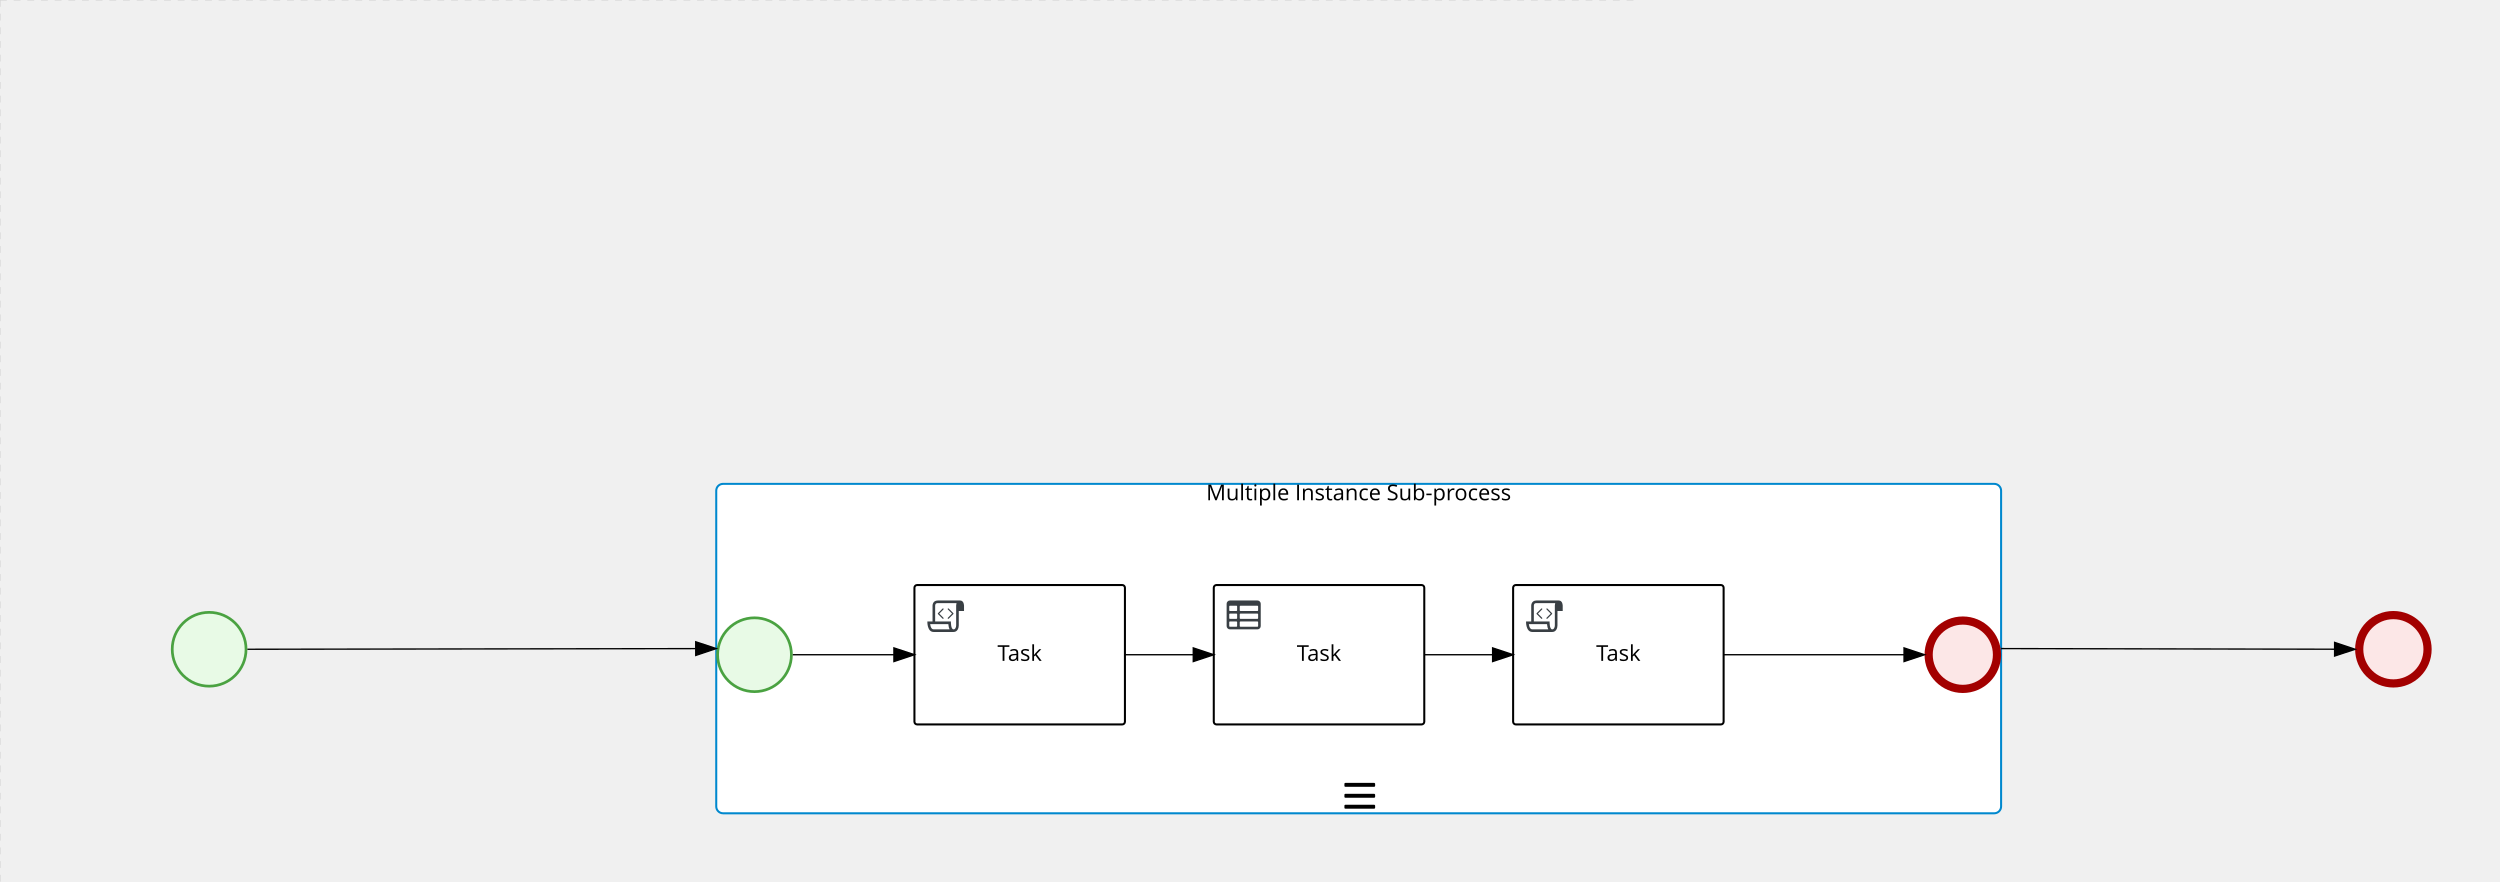
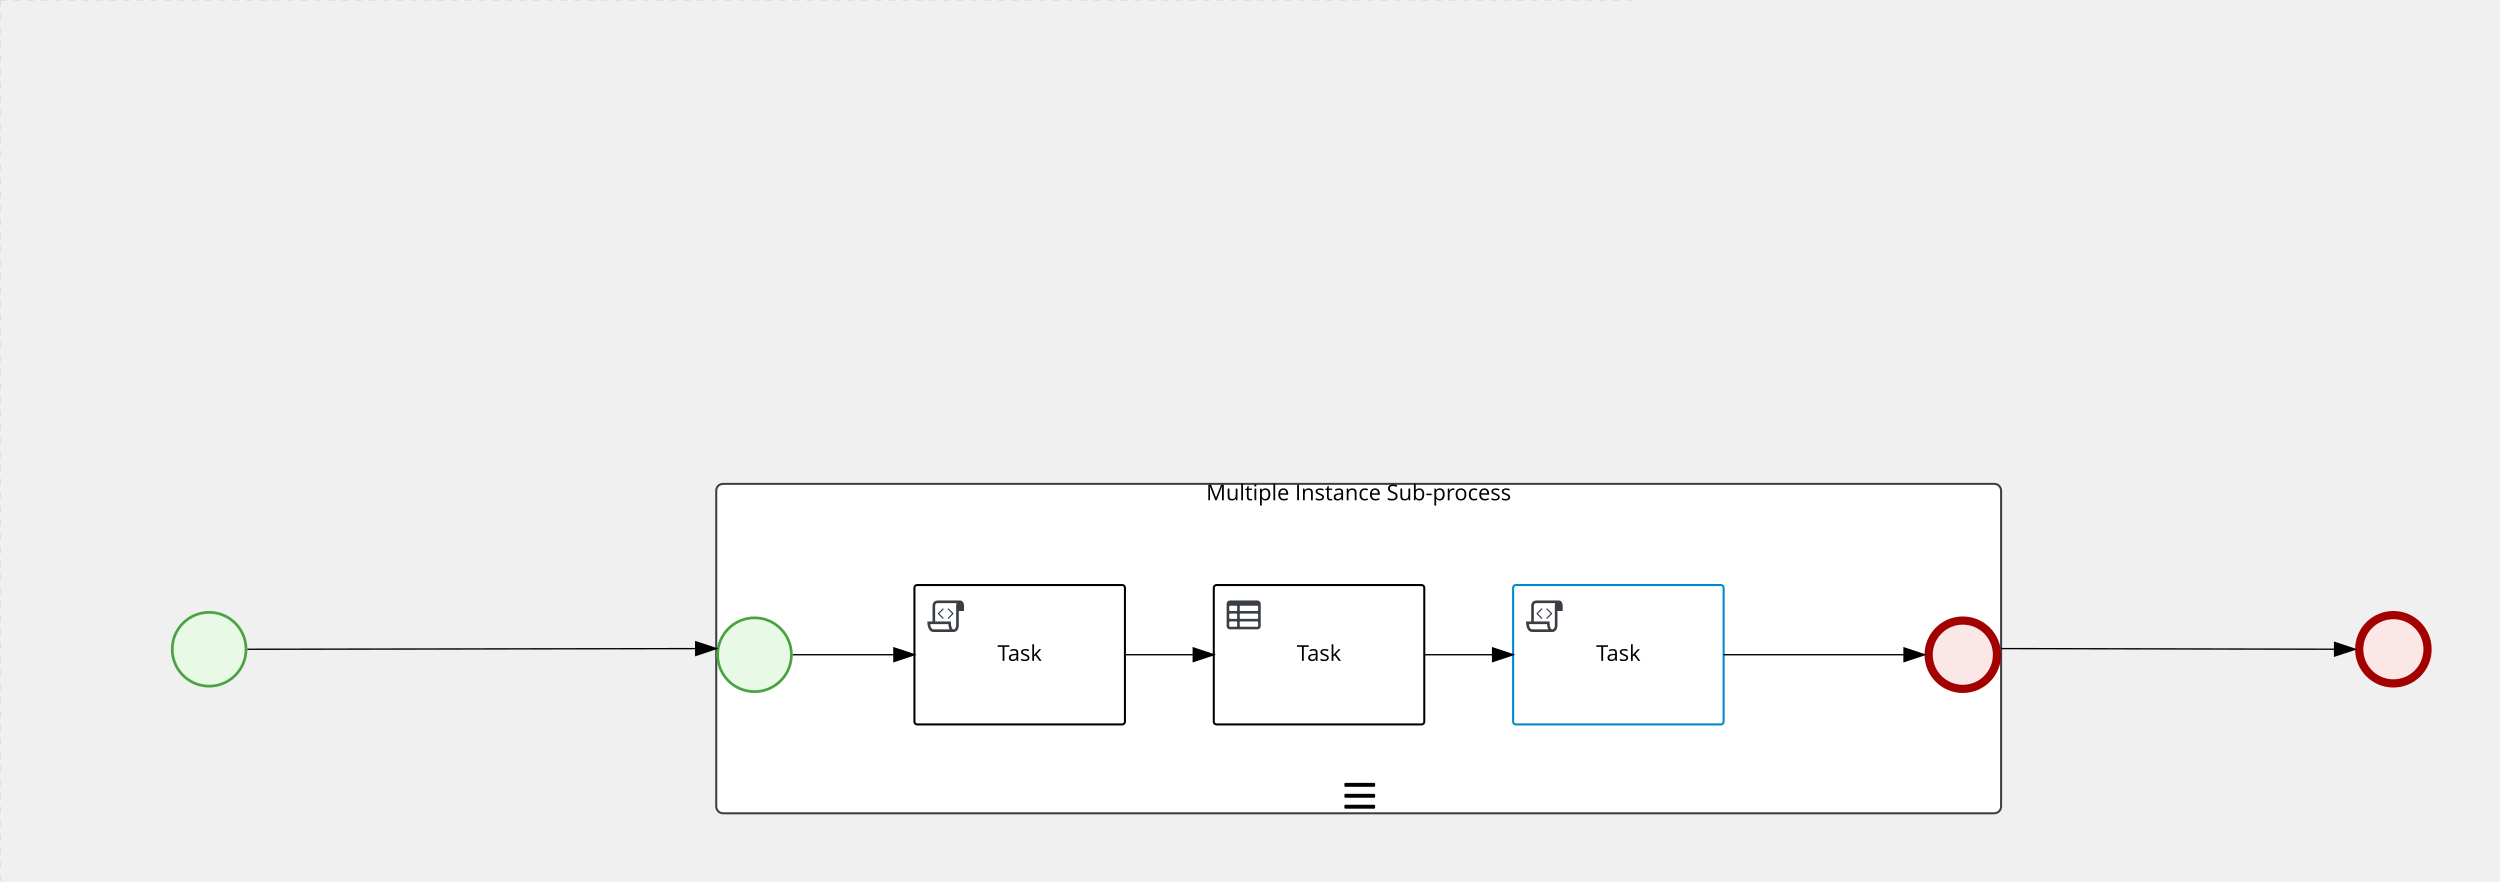
<svg xmlns="http://www.w3.org/2000/svg" version="1.1" width="1829" height="645" viewBox="0 0 1829 645">
  <defs />
  <g transform="matrix(1,0,0,1,0,0)">
    <g>
      <g>
        <g>
          <path fill="none" stroke="#d3d3d3" paint-order="fill stroke markers" d=" M 0 0 L 1200 0" stroke-miterlimit="10" stroke-opacity="0.8" stroke-dasharray="5" />
        </g>
        <g>
          <path fill="none" stroke="#d3d3d3" paint-order="fill stroke markers" d=" M 0 0 L 0 800" stroke-miterlimit="10" stroke-opacity="0.8" stroke-dasharray="5" />
        </g>
      </g>
      <g id="_BDF992D9-A733-4597-92D2-F4DBE39048EC" bpmn2nodeid="_BDF992D9-A733-4597-92D2-F4DBE39048EC" transform="matrix(1,0,0,1,524,354)">
        <g>
          <path fill="none" stroke="none" />
        </g>
        <g transform="matrix(1,0,0,1,0,0)">
          <path fill="#ffffff" stroke="none" id="_BDF992D9-A733-4597-92D2-F4DBE39048EC?shapeType=BACKGROUND" paint-order="stroke fill markers" d=" M 5 0 L 935 0 L 935 0 A 5 5 0 0 1 940 5 L 940 236 L 940 236 A 5 5 0 0 1 935 241 L 5 241 L 5 241 A 5 5 0 0 1 0 236 L 0 5 L 0 5 A 5 5 0 0 1 5 0 Z" />
        </g>
        <g transform="matrix(1,0,0,1,0,0)">
-           <path fill="none" stroke="rgb(0,136,206)" id="_BDF992D9-A733-4597-92D2-F4DBE39048EC?shapeType=BORDER&amp;renderType=STROKE" paint-order="fill stroke markers" d=" M 5 0 L 935 0 L 935 0 A 5 5 0 0 1 940 5 L 940 236 L 940 236 A 5 5 0 0 1 935 241 L 5 241 L 5 241 A 5 5 0 0 1 0 236 L 0 5 L 0 5 A 5 5 0 0 1 5 0 Z" stroke-miterlimit="10" stroke-width="1.5" stroke-dasharray="" />
+           <path fill="none" stroke="#393f44" id="_BDF992D9-A733-4597-92D2-F4DBE39048EC?shapeType=BORDER&amp;renderType=STROKE" paint-order="fill stroke markers" d=" M 5 0 L 935 0 L 935 0 A 5 5 0 0 1 940 5 L 940 236 L 940 236 A 5 5 0 0 1 935 241 L 5 241 L 5 241 A 5 5 0 0 1 0 236 L 0 5 L 0 5 A 5 5 0 0 1 5 0 Z" stroke-miterlimit="10" stroke-width="1.5" stroke-dasharray="" />
        </g>
        <g transform="matrix(1,0,0,1,173,8)">
          <g transform="matrix(0.05,0,0,0.05,285,209)">
            <g transform="matrix(1,0,0,1,0,0)">
              <path fill="none" stroke="none" />
            </g>
            <g transform="matrix(1,0,0,1,0,0)">
              <path fill="#000000" stroke="#000000" id="_BDF992D9-A733-4597-92D2-F4DBE39048EC_multipleInstanceIconSequential" paint-order="fill stroke markers" d=" M 0 0 M 468 92 L 44 92 C 37.4 92 32 86.6 32 80 L 32 48 C 32 41.4 37.4 36 44 36 L 468 36 C 474.6 36 480 41.4 480 48 L 480 80 C 480 86.6 474.6 92 468 92 Z M 0 0 M 468 252 L 44 252 C 37.4 252 32 246.6 32 240 L 32 208 C 32 201.4 37.4 196 44 196 L 468 196 C 474.6 196 480 201.4 480 208 L 480 240 C 480 246.6 474.6 252 468 252 Z M 0 0 M 468 412 L 44 412 C 37.4 412 32 406.6 32 400 L 32 368 C 32 361.4 37.4 356 44 356 L 468 356 C 474.6 356 480 361.4 480 368 L 480 400 C 480 406.6 474.6 412 468 412 Z" stroke-miterlimit="10" stroke-dasharray="" />
            </g>
          </g>
        </g>
        <g transform="matrix(1,0,0,1,358.2812,0)">
          <text fill="#000000" stroke="none" font-family="Open Sans" font-size="12pt" font-style="normal" font-weight="normal" text-decoration="normal" x="111.719" y="12" text-anchor="middle" dominant-baseline="alphabetic">Multiple Instance Sub-process</text>
        </g>
        <g id="_D35B0D48-80DD-4D57-B197-4BD773D7CD3C" bpmn2nodeid="_D35B0D48-80DD-4D57-B197-4BD773D7CD3C" transform="matrix(1,0,0,1,583,74)">
          <g>
            <path fill="none" stroke="none" />
          </g>
          <g transform="matrix(1,0,0,1,0,0)">
            <path fill="#ffffff" stroke="none" id="_D35B0D48-80DD-4D57-B197-4BD773D7CD3C?shapeType=BACKGROUND" paint-order="stroke fill markers" d=" M 2 0 L 152 0 L 152 0 A 2 2 0 0 1 154 2 L 154 100 L 154 100 A 2 2 0 0 1 152 102 L 2 102 L 2 102 A 2 2 0 0 1 0 100 L 0 2 L 0 2 A 2 2 0 0 1 2 0 Z" />
          </g>
          <g transform="matrix(1,0,0,1,0,0)">
-             <path fill="none" stroke="#000000" id="_D35B0D48-80DD-4D57-B197-4BD773D7CD3C?shapeType=BORDER&amp;renderType=STROKE" paint-order="fill stroke markers" d=" M 2 0 L 152 0 L 152 0 A 2 2 0 0 1 154 2 L 154 100 L 154 100 A 2 2 0 0 1 152 102 L 2 102 L 2 102 A 2 2 0 0 1 0 100 L 0 2 L 0 2 A 2 2 0 0 1 2 0 Z" stroke-miterlimit="10" stroke-width="1.5" stroke-dasharray="" />
+             <path fill="none" stroke="rgb(0,136,206)" id="_D35B0D48-80DD-4D57-B197-4BD773D7CD3C?shapeType=BORDER&amp;renderType=STROKE" paint-order="fill stroke markers" d=" M 2 0 L 152 0 L 152 0 A 2 2 0 0 1 154 2 L 154 100 L 154 100 A 2 2 0 0 1 152 102 L 2 102 L 2 102 A 2 2 0 0 1 0 100 L 0 2 L 0 2 A 2 2 0 0 1 2 0 Z" stroke-miterlimit="10" stroke-width="1.5" stroke-dasharray="" />
          </g>
          <g>
            <g transform="matrix(0.06,0,0,0.06,9.4,9.4)">
              <g transform="matrix(1,0,0,1,0,0)">
                <path fill="#393f44" stroke="none" id="_D35B0D48-80DD-4D57-B197-4BD773D7CD3C_task__zJLF__xCwC" paint-order="stroke fill markers" d=" M 0 0 M 197.3 130.2 C 194.4 127.3 189.6 127.3 186.7 130.2 L 130.2 186.7 C 127.3 189.6 127.3 194.4 130.2 197.3 L 186.7 253.8 C 188.1 255.3 190.1 256 192 256 C 193.9 256 195.9 255.3 197.3 253.7 C 200.2 250.8 200.2 246 197.3 243.1 L 146.2 192 L 197.3 140.8 C 200.2 137.9 200.2 133.1 197.3 130.2 Z" />
              </g>
              <g transform="matrix(1,0,0,1,0,0)">
                <path fill="#393f44" stroke="none" id="_D35B0D48-80DD-4D57-B197-4BD773D7CD3C_task__zJLF__eBb6" paint-order="stroke fill markers" d=" M 0 0 M 261.3 130.2 C 258.4 127.3 253.6 127.3 250.7 130.2 C 247.8 133.1 247.8 137.9 250.7 140.8 L 301.8 191.9 L 250.7 243 C 247.8 245.9 247.8 250.7 250.7 253.6 C 252.1 255.3 254.1 256 256 256 C 257.9 256 259.9 255.3 261.3 253.8 L 317.8 197.3 C 320.7 194.4 320.7 189.6 317.8 186.7 L 261.3 130.2 Z" />
              </g>
              <g transform="matrix(1,0,0,1,0,0)">
                <path fill="#393f44" stroke="none" id="_D35B0D48-80DD-4D57-B197-4BD773D7CD3C_task__zJLF__4RHr" paint-order="stroke fill markers" d=" M 0 0 M 400 32 C 400 32 152.8 32 128 32 C 62 32 64 96 64 96 L 64 288 L 1 288 C 1 288 -4 416 78 416 L 320 416 C 368 416 384 368 384 336 C 384 314.2 384 224.4 384 160 L 448 160 L 448 96 C 448 96 449 32 400 32 Z M 0 0 M 78 383.9 C 68.5 383.9 61.6 381.1 55.5 374.9 C 43.4 362.4 37.5 339.6 34.9 320 L 256.9 320 C 257.1 322.7 257.3 325.4 257.6 328.2 C 260 351.6 264.7 370.1 271.9 383.9 L 78 383.9 L 78 383.9 Z M 0 0 M 352 336 C 352 345.9 349.6 360.3 342.9 371 C 337.2 380.1 330.4 384 320 384 C 285 384 288 288 288 288 L 96 288 L 96 96 L 96 95.9 L 96 95.1 C 96 90.6 97.6 78.3 104.7 71.2 C 106.5 69.4 111.9 64 128 64 L 356.5 64 C 354.4 72.8 352.8 81.8 352.2 89.9 C 352.2 90.5 352.1 91.1 352.1 91.7 C 352.1 92 352.1 92.3 352.1 92.6 C 352 94.8 352 96 352 96 L 352 160 L 352 336 Z" />
              </g>
            </g>
          </g>
          <g transform="matrix(1,0,0,1,60.10938,43.5)">
            <text fill="#000000" stroke="none" font-family="Open Sans" font-size="12pt" font-style="normal" font-weight="normal" text-decoration="normal" x="16.891" y="12" text-anchor="middle" dominant-baseline="alphabetic">Task</text>
          </g>
        </g>
        <g id="_894BA237-DB0D-4105-91E1-D52CA120EE8E" bpmn2nodeid="_894BA237-DB0D-4105-91E1-D52CA120EE8E" transform="matrix(1,0,0,1,884,97)">
          <g>
            <path fill="none" stroke="none" />
          </g>
          <g transform="matrix(0.125,0,0,0.125,0,0)">
            <g transform="matrix(1,0,0,1,0,0)">
              <path fill="#fce7e7" stroke="none" id="_894BA237-DB0D-4105-91E1-D52CA120EE8E?shapeType=BACKGROUND" paint-order="stroke fill markers" d=" M 0 0 M 444 224 C 444 263.9 434.2 300.8 414.4 334.5 C 394.7 368.2 368 394.9 334.4 414.5 C 300.8 434.1 263.9 444 224 444 C 184.1 444 147.2 434.2 113.5 414.4 C 79.8 394.7 53.1 368 33.5 334.4 C 13.9 300.8 4 263.9 4 224 C 4 184.1 13.8 147.2 33.6 113.5 C 53.4 79.8 80.1 53.1 113.6 33.5 C 147.1 13.9 184.1 4 224 4 C 263.9 4 300.8 13.8 334.5 33.6 C 368.2 53.4 394.9 80.1 414.5 113.6 C 434.1 147.1 444 184.1 444 224 Z" />
            </g>
            <g>
              <g transform="matrix(1,0,0,1,0,0)">
                <g transform="matrix(1,0,0,1,0,0)">
                  <path fill="#a30000" stroke="none" id="_894BA237-DB0D-4105-91E1-D52CA120EE8E?shapeType=BORDER&amp;renderType=FILL" paint-order="stroke fill markers" d=" M 0 0 M 224 0 C 100.3 0 0 100.3 0 224 C 0 347.7 100.3 448 224 448 C 347.7 448 448 347.7 448 224 C 448 100.3 347.7 0 224 0 Z M 0 0 M 224 400 C 126.8 400 48 321.2 48 224 C 48 126.8 126.8 48 224 48 C 321.2 48 400 126.8 400 224 C 400 321.2 321.2 400 224 400 Z" />
                </g>
              </g>
            </g>
          </g>
          <g transform="matrix(1,0,0,1,28,61)" />
        </g>
        <g id="_03ADD5E1-369C-442F-BBBA-9F5A135E709B" bpmn2nodeid="_03ADD5E1-369C-442F-BBBA-9F5A135E709B" transform="matrix(1,0,0,1,0,97)">
          <g>
            <path fill="none" stroke="none" />
          </g>
          <g transform="matrix(0.125,0,0,0.125,0,0)">
            <g transform="matrix(1,0,0,1,0,0)">
              <path fill="#e8fae6" stroke="none" id="_03ADD5E1-369C-442F-BBBA-9F5A135E709B?shapeType=BACKGROUND" paint-order="stroke fill markers" d=" M 0 0 M 444 224 C 444 263.9 434.2 300.8 414.4 334.5 C 394.7 368.2 368 394.9 334.4 414.5 C 300.8 434.1 263.9 444 224 444 C 184.1 444 147.2 434.2 113.5 414.4 C 79.8 394.7 53.1 368 33.5 334.4 C 13.9 300.8 4 263.9 4 224 C 4 184.1 13.8 147.2 33.6 113.5 C 53.4 79.8 80.1 53.1 113.6 33.5 C 147.1 13.9 184.1 4 224 4 C 263.9 4 300.8 13.8 334.5 33.6 C 368.2 53.4 394.9 80.1 414.5 113.6 C 434.1 147.1 444 184.1 444 224 Z" />
            </g>
            <g>
              <g transform="matrix(1,0,0,1,0,0)">
                <g transform="matrix(1,0,0,1,0,0)">
                  <path fill="#4aa241" stroke="none" id="_03ADD5E1-369C-442F-BBBA-9F5A135E709B?shapeType=BORDER&amp;renderType=FILL" paint-order="stroke fill markers" d=" M 0 0 M 224 0 C 100.3 0 0 100.3 0 224 C 0 347.7 100.3 448 224 448 C 347.7 448 448 347.7 448 224 C 448 100.3 347.7 0 224 0 Z M 0 0 M 224 432 C 109.1 432 16 338.9 16 224 C 16 109.1 109.1 16 224 16 C 338.9 16 432 109.1 432 224 C 432 338.9 338.9 432 224 432 Z" />
                </g>
              </g>
            </g>
          </g>
          <g transform="matrix(1,0,0,1,28,61)" />
        </g>
        <g id="_5DDF321A-2ECC-4B84-B359-668A9EF1C8F6" bpmn2nodeid="_5DDF321A-2ECC-4B84-B359-668A9EF1C8F6" transform="matrix(1,0,0,1,364,74)">
          <g>
            <path fill="none" stroke="none" />
          </g>
          <g transform="matrix(1,0,0,1,0,0)">
            <path fill="#ffffff" stroke="none" id="_5DDF321A-2ECC-4B84-B359-668A9EF1C8F6?shapeType=BACKGROUND" paint-order="stroke fill markers" d=" M 2 0 L 152 0 L 152 0 A 2 2 0 0 1 154 2 L 154 100 L 154 100 A 2 2 0 0 1 152 102 L 2 102 L 2 102 A 2 2 0 0 1 0 100 L 0 2 L 0 2 A 2 2 0 0 1 2 0 Z" />
          </g>
          <g transform="matrix(1,0,0,1,0,0)">
            <path fill="none" stroke="#000000" id="_5DDF321A-2ECC-4B84-B359-668A9EF1C8F6?shapeType=BORDER&amp;renderType=STROKE" paint-order="fill stroke markers" d=" M 2 0 L 152 0 L 152 0 A 2 2 0 0 1 154 2 L 154 100 L 154 100 A 2 2 0 0 1 152 102 L 2 102 L 2 102 A 2 2 0 0 1 0 100 L 0 2 L 0 2 A 2 2 0 0 1 2 0 Z" stroke-miterlimit="10" stroke-width="1.5" stroke-dasharray="" />
          </g>
          <g>
            <g transform="matrix(0.06,0,0,0.06,9.4,9.4)">
              <g transform="matrix(1,0,0,1,0,0)">
                <path fill="#393f44" stroke="none" id="_5DDF321A-2ECC-4B84-B359-668A9EF1C8F6_task__Yjtj__0Wy1" paint-order="stroke fill markers" d=" M 0 0 M 128 344 L 128 296 C 128 293.7 127.2 291.8 125.8 290.2 C 124.4 288.6 122.4 288 120 288 L 40 288 C 37.7 288 35.8 288.8 34.2 290.2 C 32.6 291.6 32 293.7 32 296 L 32 344 C 32 346.3 32.8 348.2 34.2 349.8 C 35.6 351.4 37.6 352 40 352 L 120 352 C 122.3 352 124.2 351.2 125.8 349.8 C 127.4 348.4 128 346.3 128 344 Z M 0 0 M 128 248 L 128 200 C 128 197.7 127.2 195.8 125.8 194.2 C 124.4 192.6 122.4 192 120 192 L 40 192 C 37.7 192 35.8 192.8 34.2 194.2 C 32.6 195.6 32 197.7 32 200 L 32 248 C 32 250.3 32.8 252.2 34.2 253.8 C 35.6 255.4 37.6 256 40 256 L 120 256 C 122.3 256 124.2 255.2 125.8 253.8 C 127.4 252.4 128 250.3 128 248 Z M 0 0 M 376 352 C 378.3 352 380.2 351.2 381.8 349.8 C 383.4 348.4 384 346.4 384 344 L 384 296 C 384 293.7 383.2 291.8 381.8 290.2 C 380.4 288.6 378.4 288 376 288 L 168 288 C 165.7 288 163.8 288.8 162.2 290.2 C 160.6 291.6 160 293.6 160 296 L 160 344 C 160 346.3 160.8 348.2 162.2 349.8 C 163.6 351.4 165.6 352 168 352 L 376 352 Z M 0 0 M 128 152 L 128 104 C 128 101.7 127.2 99.8 125.8 98.2 C 124.4 96.6 122.3 96 120 96 L 40 96 C 37.7 96 35.8 96.8 34.2 98.2 C 32.6 99.6 32 101.7 32 104 L 32 152 C 32 154.3 32.8 156.2 34.2 157.8 C 35.6 159.4 37.6 160 40 160 L 120 160 C 122.3 160 124.2 159.2 125.8 157.8 C 127.4 156.4 128 154.3 128 152 Z M 0 0 M 376 256 C 378.3 256 380.2 255.2 381.8 253.8 C 383.4 252.4 384 250.4 384 248 L 384 200 C 384 197.7 383.2 195.8 381.8 194.2 C 380.4 192.6 378.4 192 376 192 L 168 192 C 165.7 192 163.8 192.8 162.2 194.2 C 160.6 195.6 160 197.6 160 200 L 160 248 C 160 250.3 160.8 252.2 162.2 253.8 C 163.6 255.4 165.6 256 168 256 L 376 256 Z M 0 0 M 376 160 C 378.3 160 380.2 159.2 381.8 157.8 C 383.4 156.4 384 154.4 384 152 L 384 104 C 384 101.7 383.2 99.8 381.8 98.2 C 380.4 96.6 378.3 96 376 96 L 168 96 C 165.7 96 163.8 96.8 162.2 98.2 C 160.6 99.6 160 101.6 160 104 L 160 152 C 160 154.3 160.8 156.2 162.2 157.8 C 163.6 159.4 165.6 160 168 160 L 376 160 Z M 0 0 M 416 72 L 416 344 C 416 355 412.1 364.4 404.2 372.2 C 396.3 380 387 384 376 384 L 40 384 C 29 384 19.6 380.1 11.8 372.2 C 4 364.3 0 355 0 344 L 0 72 C 0 61 3.9 51.6 11.8 43.8 C 19.7 36 29 32 40 32 L 376 32 C 387 32 396.4 35.9 404.2 43.8 C 412 51.7 416 61 416 72 Z" />
              </g>
            </g>
          </g>
          <g transform="matrix(1,0,0,1,60.10938,43.5)">
            <text fill="#000000" stroke="none" font-family="Open Sans" font-size="12pt" font-style="normal" font-weight="normal" text-decoration="normal" x="16.891" y="12" text-anchor="middle" dominant-baseline="alphabetic">Task</text>
          </g>
        </g>
        <g id="_5A9E0213-3CCD-4E45-84B2-079DACC4F893" bpmn2nodeid="_5A9E0213-3CCD-4E45-84B2-079DACC4F893" transform="matrix(1,0,0,1,145,74)">
          <g>
            <path fill="none" stroke="none" />
          </g>
          <g transform="matrix(1,0,0,1,0,0)">
            <path fill="#ffffff" stroke="none" id="_5A9E0213-3CCD-4E45-84B2-079DACC4F893?shapeType=BACKGROUND" paint-order="stroke fill markers" d=" M 2 0 L 152 0 L 152 0 A 2 2 0 0 1 154 2 L 154 100 L 154 100 A 2 2 0 0 1 152 102 L 2 102 L 2 102 A 2 2 0 0 1 0 100 L 0 2 L 0 2 A 2 2 0 0 1 2 0 Z" />
          </g>
          <g transform="matrix(1,0,0,1,0,0)">
            <path fill="none" stroke="#000000" id="_5A9E0213-3CCD-4E45-84B2-079DACC4F893?shapeType=BORDER&amp;renderType=STROKE" paint-order="fill stroke markers" d=" M 2 0 L 152 0 L 152 0 A 2 2 0 0 1 154 2 L 154 100 L 154 100 A 2 2 0 0 1 152 102 L 2 102 L 2 102 A 2 2 0 0 1 0 100 L 0 2 L 0 2 A 2 2 0 0 1 2 0 Z" stroke-miterlimit="10" stroke-width="1.5" stroke-dasharray="" />
          </g>
          <g>
            <g transform="matrix(0.06,0,0,0.06,9.4,9.4)">
              <g transform="matrix(1,0,0,1,0,0)">
                <path fill="#393f44" stroke="none" id="_5A9E0213-3CCD-4E45-84B2-079DACC4F893_task__zJLF__xCwC" paint-order="stroke fill markers" d=" M 0 0 M 197.3 130.2 C 194.4 127.3 189.6 127.3 186.7 130.2 L 130.2 186.7 C 127.3 189.6 127.3 194.4 130.2 197.3 L 186.7 253.8 C 188.1 255.3 190.1 256 192 256 C 193.9 256 195.9 255.3 197.3 253.7 C 200.2 250.8 200.2 246 197.3 243.1 L 146.2 192 L 197.3 140.8 C 200.2 137.9 200.2 133.1 197.3 130.2 Z" />
              </g>
              <g transform="matrix(1,0,0,1,0,0)">
                <path fill="#393f44" stroke="none" id="_5A9E0213-3CCD-4E45-84B2-079DACC4F893_task__zJLF__eBb6" paint-order="stroke fill markers" d=" M 0 0 M 261.3 130.2 C 258.4 127.3 253.6 127.3 250.7 130.2 C 247.8 133.1 247.8 137.9 250.7 140.8 L 301.8 191.9 L 250.7 243 C 247.8 245.9 247.8 250.7 250.7 253.6 C 252.1 255.3 254.1 256 256 256 C 257.9 256 259.9 255.3 261.3 253.8 L 317.8 197.3 C 320.7 194.4 320.7 189.6 317.8 186.7 L 261.3 130.2 Z" />
              </g>
              <g transform="matrix(1,0,0,1,0,0)">
                <path fill="#393f44" stroke="none" id="_5A9E0213-3CCD-4E45-84B2-079DACC4F893_task__zJLF__4RHr" paint-order="stroke fill markers" d=" M 0 0 M 400 32 C 400 32 152.8 32 128 32 C 62 32 64 96 64 96 L 64 288 L 1 288 C 1 288 -4 416 78 416 L 320 416 C 368 416 384 368 384 336 C 384 314.2 384 224.4 384 160 L 448 160 L 448 96 C 448 96 449 32 400 32 Z M 0 0 M 78 383.9 C 68.5 383.9 61.6 381.1 55.5 374.9 C 43.4 362.4 37.5 339.6 34.9 320 L 256.9 320 C 257.1 322.7 257.3 325.4 257.6 328.2 C 260 351.6 264.7 370.1 271.9 383.9 L 78 383.9 L 78 383.9 Z M 0 0 M 352 336 C 352 345.9 349.6 360.3 342.9 371 C 337.2 380.1 330.4 384 320 384 C 285 384 288 288 288 288 L 96 288 L 96 96 L 96 95.9 L 96 95.1 C 96 90.6 97.6 78.3 104.7 71.2 C 106.5 69.4 111.9 64 128 64 L 356.5 64 C 354.4 72.8 352.8 81.8 352.2 89.9 C 352.2 90.5 352.1 91.1 352.1 91.7 C 352.1 92 352.1 92.3 352.1 92.6 C 352 94.8 352 96 352 96 L 352 160 L 352 336 Z" />
              </g>
            </g>
          </g>
          <g transform="matrix(1,0,0,1,60.10938,43.5)">
            <text fill="#000000" stroke="none" font-family="Open Sans" font-size="12pt" font-style="normal" font-weight="normal" text-decoration="normal" x="16.891" y="12" text-anchor="middle" dominant-baseline="alphabetic">Task</text>
          </g>
        </g>
      </g>
      <g id="_6903C9F5-7DE9-45B1-A839-331A5AEC2716" bpmn2nodeid="_6903C9F5-7DE9-45B1-A839-331A5AEC2716" transform="matrix(1,0,0,1,1723,447)">
        <g>
          <path fill="none" stroke="none" />
        </g>
        <g transform="matrix(0.125,0,0,0.125,0,0)">
          <g transform="matrix(1,0,0,1,0,0)">
            <path fill="#fce7e7" stroke="none" id="_6903C9F5-7DE9-45B1-A839-331A5AEC2716?shapeType=BACKGROUND" paint-order="stroke fill markers" d=" M 0 0 M 444 224 C 444 263.9 434.2 300.8 414.4 334.5 C 394.7 368.2 368 394.9 334.4 414.5 C 300.8 434.1 263.9 444 224 444 C 184.1 444 147.2 434.2 113.5 414.4 C 79.8 394.7 53.1 368 33.5 334.4 C 13.9 300.8 4 263.9 4 224 C 4 184.1 13.8 147.2 33.6 113.5 C 53.4 79.8 80.1 53.1 113.6 33.5 C 147.1 13.9 184.1 4 224 4 C 263.9 4 300.8 13.8 334.5 33.6 C 368.2 53.4 394.9 80.1 414.5 113.6 C 434.1 147.1 444 184.1 444 224 Z" />
          </g>
          <g>
            <g transform="matrix(1,0,0,1,0,0)">
              <g transform="matrix(1,0,0,1,0,0)">
                <path fill="#a30000" stroke="none" id="_6903C9F5-7DE9-45B1-A839-331A5AEC2716?shapeType=BORDER&amp;renderType=FILL" paint-order="stroke fill markers" d=" M 0 0 M 224 0 C 100.3 0 0 100.3 0 224 C 0 347.7 100.3 448 224 448 C 347.7 448 448 347.7 448 224 C 448 100.3 347.7 0 224 0 Z M 0 0 M 224 400 C 126.8 400 48 321.2 48 224 C 48 126.8 126.8 48 224 48 C 321.2 48 400 126.8 400 224 C 400 321.2 321.2 400 224 400 Z" />
              </g>
            </g>
          </g>
        </g>
        <g transform="matrix(1,0,0,1,28,61)" />
      </g>
      <g id="_D0834CF6-9DF8-47B9-A08F-C2F1D60BD578" bpmn2nodeid="_D0834CF6-9DF8-47B9-A08F-C2F1D60BD578" transform="matrix(1,0,0,1,125,447)">
        <g>
          <path fill="none" stroke="none" />
        </g>
        <g transform="matrix(0.125,0,0,0.125,0,0)">
          <g transform="matrix(1,0,0,1,0,0)">
            <path fill="#e8fae6" stroke="none" id="_D0834CF6-9DF8-47B9-A08F-C2F1D60BD578?shapeType=BACKGROUND" paint-order="stroke fill markers" d=" M 0 0 M 444 224 C 444 263.9 434.2 300.8 414.4 334.5 C 394.7 368.2 368 394.9 334.4 414.5 C 300.8 434.1 263.9 444 224 444 C 184.1 444 147.2 434.2 113.5 414.4 C 79.8 394.7 53.1 368 33.5 334.4 C 13.9 300.8 4 263.9 4 224 C 4 184.1 13.8 147.2 33.6 113.5 C 53.4 79.8 80.1 53.1 113.6 33.5 C 147.1 13.9 184.1 4 224 4 C 263.9 4 300.8 13.8 334.5 33.6 C 368.2 53.4 394.9 80.1 414.5 113.6 C 434.1 147.1 444 184.1 444 224 Z" />
          </g>
          <g>
            <g transform="matrix(1,0,0,1,0,0)">
              <g transform="matrix(1,0,0,1,0,0)">
                <path fill="#4aa241" stroke="none" id="_D0834CF6-9DF8-47B9-A08F-C2F1D60BD578?shapeType=BORDER&amp;renderType=FILL" paint-order="stroke fill markers" d=" M 0 0 M 224 0 C 100.3 0 0 100.3 0 224 C 0 347.7 100.3 448 224 448 C 347.7 448 448 347.7 448 224 C 448 100.3 347.7 0 224 0 Z M 0 0 M 224 432 C 109.1 432 16 338.9 16 224 C 16 109.1 109.1 16 224 16 C 338.9 16 432 109.1 432 224 C 432 338.9 338.9 432 224 432 Z" />
              </g>
            </g>
          </g>
        </g>
        <g transform="matrix(1,0,0,1,28,61)" />
      </g>
      <g id="_6055C290-2349-4D18-BF79-EFBFCAE41AAD" bpmn2nodeid="_6055C290-2349-4D18-BF79-EFBFCAE41AAD">
        <g>
          <path fill="none" stroke="#000000" paint-order="fill stroke markers" d=" M 181 475 L 509 474.522" stroke-miterlimit="10" stroke-dasharray="" />
        </g>
        <g transform="matrix(1,0,0,1,181,475)" />
        <g transform="matrix(0.001457724,0.9999989,-0.9999989,0.001457724,523.9927,469.5)">
          <path fill="#000000" stroke="#000000" paint-order="fill stroke markers" d=" M 10 15 L 0 15 L 5 0 Z" stroke-miterlimit="10" stroke-dasharray="" />
        </g>
        <g transform="matrix(1,0,0,1,252.5147,464.75)" />
      </g>
      <g id="_11FA2608-22AF-4B43-9A34-83C3FF7434F2" bpmn2nodeid="_11FA2608-22AF-4B43-9A34-83C3FF7434F2">
        <g>
          <path fill="none" stroke="#000000" paint-order="fill stroke markers" d=" M 1464 474.5 L 1708 474.971" stroke-miterlimit="10" stroke-dasharray="" />
        </g>
        <g transform="matrix(1,0,0,1,1464,474.5)" />
        <g transform="matrix(-0.001930498,0.9999981,-0.9999981,-0.001930498,1723.01,470)">
          <path fill="#000000" stroke="#000000" paint-order="fill stroke markers" d=" M 10 15 L 0 15 L 5 0 Z" stroke-miterlimit="10" stroke-dasharray="" />
        </g>
        <g transform="matrix(1,0,0,1,1493.519,464.75)" />
      </g>
      <g id="_28DC0549-4564-4A88-AABE-7F9D5A9E29D9" bpmn2nodeid="_28DC0549-4564-4A88-AABE-7F9D5A9E29D9">
        <g>
          <path fill="none" stroke="#000000" paint-order="fill stroke markers" d=" M 580 479 L 654 479" stroke-miterlimit="10" stroke-dasharray="" />
        </g>
        <g transform="matrix(1,0,0,1,580,479)" />
        <g transform="matrix(6.123233995736766e-17,1,-1,6.123233995736766e-17,669,474)">
          <path fill="#000000" stroke="#000000" paint-order="fill stroke markers" d=" M 10 15 L 0 15 L 5 0 Z" stroke-miterlimit="10" stroke-dasharray="" />
        </g>
        <g transform="matrix(1,0,0,1,580,469)" />
      </g>
      <g id="_3D6545DB-B859-4644-94A8-EC3402208519" bpmn2nodeid="_3D6545DB-B859-4644-94A8-EC3402208519">
        <g>
          <path fill="none" stroke="#000000" paint-order="fill stroke markers" d=" M 823 479 L 873 479" stroke-miterlimit="10" stroke-dasharray="" />
        </g>
        <g transform="matrix(1,0,0,1,823,479)" />
        <g transform="matrix(6.123233995736766e-17,1,-1,6.123233995736766e-17,888,474)">
          <path fill="#000000" stroke="#000000" paint-order="fill stroke markers" d=" M 10 15 L 0 15 L 5 0 Z" stroke-miterlimit="10" stroke-dasharray="" />
        </g>
        <g transform="matrix(1,0,0,1,823,469)" />
      </g>
      <g id="_8DFD876D-2083-4C9E-B8E9-25EE50E9A2DE" bpmn2nodeid="_8DFD876D-2083-4C9E-B8E9-25EE50E9A2DE">
        <g>
          <path fill="none" stroke="#000000" paint-order="fill stroke markers" d=" M 1042 479 L 1092 479" stroke-miterlimit="10" stroke-dasharray="" />
        </g>
        <g transform="matrix(1,0,0,1,1042,479)" />
        <g transform="matrix(6.123233995736766e-17,1,-1,6.123233995736766e-17,1107,474)">
          <path fill="#000000" stroke="#000000" paint-order="fill stroke markers" d=" M 10 15 L 0 15 L 5 0 Z" stroke-miterlimit="10" stroke-dasharray="" />
        </g>
        <g transform="matrix(1,0,0,1,1042,469)" />
      </g>
      <g id="_E810E87C-0F83-439F-9299-7FA2AF1F8D3D" bpmn2nodeid="_E810E87C-0F83-439F-9299-7FA2AF1F8D3D">
        <g>
          <path fill="none" stroke="#000000" paint-order="fill stroke markers" d=" M 1261 479 L 1393 479" stroke-miterlimit="10" stroke-dasharray="" />
        </g>
        <g transform="matrix(1,0,0,1,1261,479)" />
        <g transform="matrix(6.123233995736766e-17,1,-1,6.123233995736766e-17,1408,474)">
          <path fill="#000000" stroke="#000000" paint-order="fill stroke markers" d=" M 10 15 L 0 15 L 5 0 Z" stroke-miterlimit="10" stroke-dasharray="" />
        </g>
        <g transform="matrix(1,0,0,1,1261,469)" />
      </g>
-       <g transform="matrix(1,0,0,1,1723,447)" />
-       <g transform="matrix(1,0,0,1,125,447)" />
      <g transform="matrix(1,0,0,1,524,354)" />
-       <g transform="matrix(1,0,0,1,1107,428)" />
      <g transform="matrix(1,0,0,1,1408,451)" />
      <g transform="matrix(1,0,0,1,524,451)" />
      <g transform="matrix(1,0,0,1,888,428)" />
      <g transform="matrix(1,0,0,1,669,428)" />
+       <g transform="matrix(1,0,0,1,1723,447)" />
+       <g transform="matrix(1,0,0,1,125,447)" />
+       <g transform="matrix(1,0,0,1,1107,428)" />
    </g>
  </g>
</svg>
